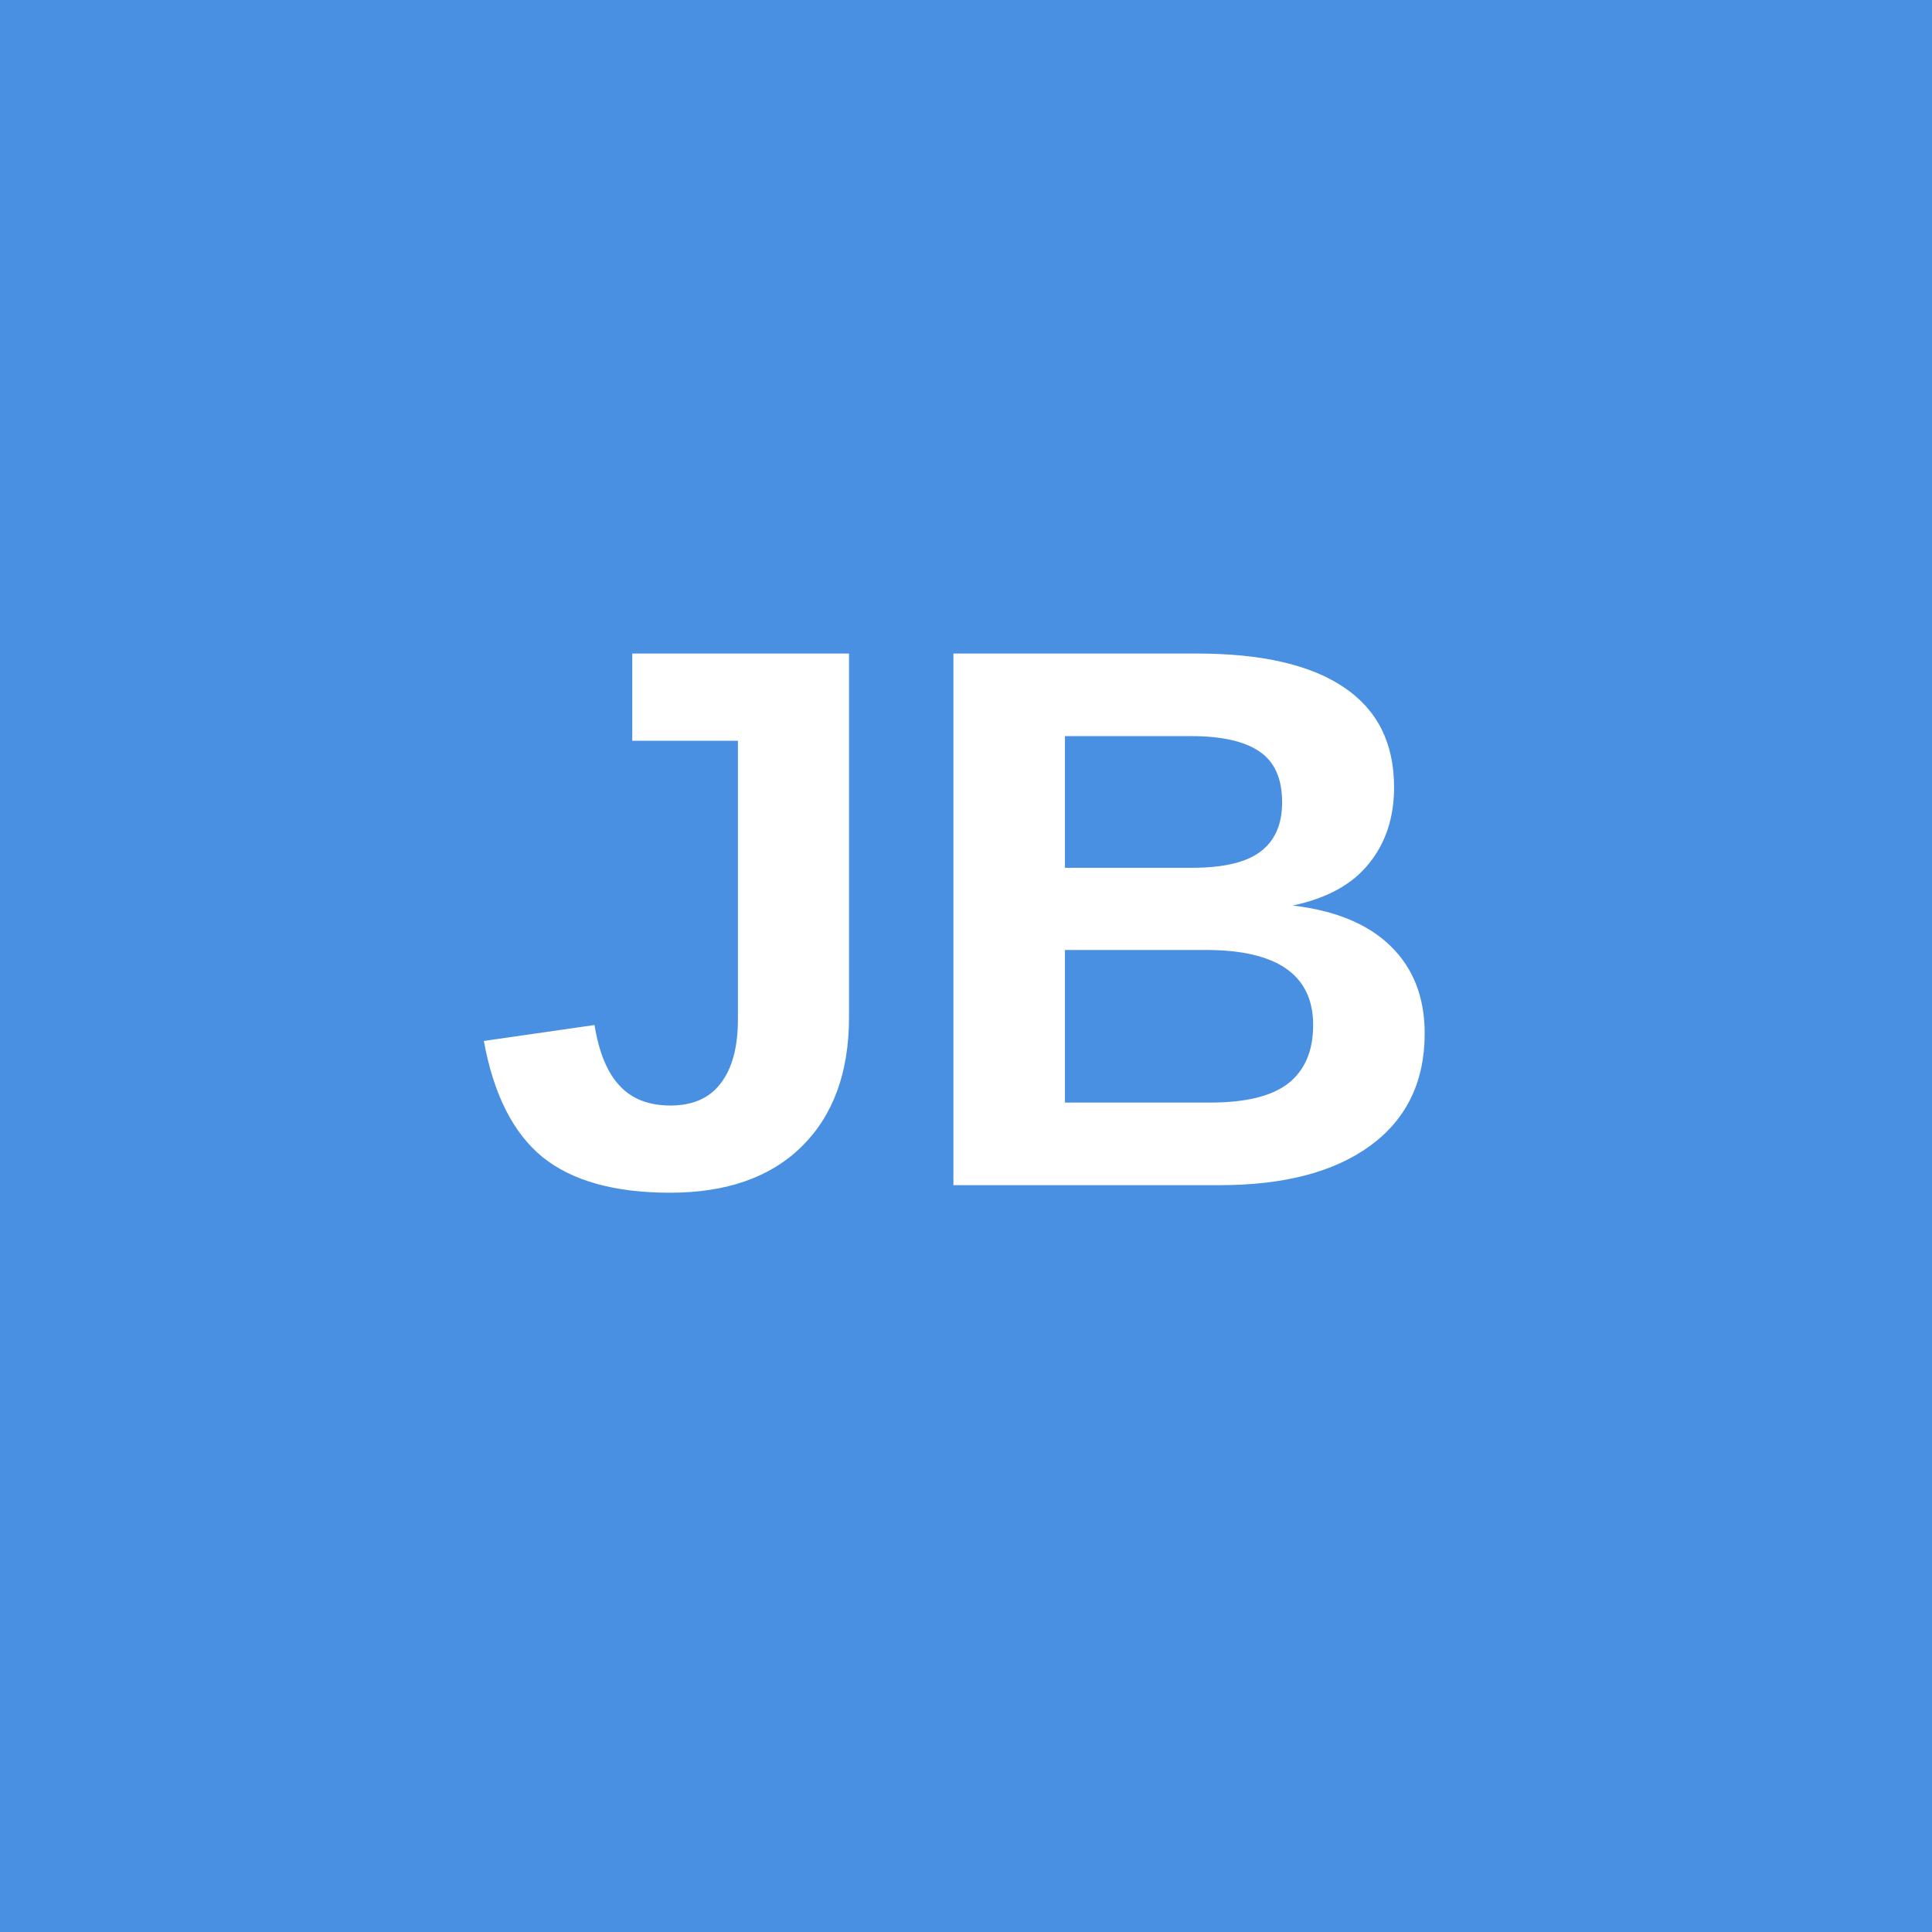
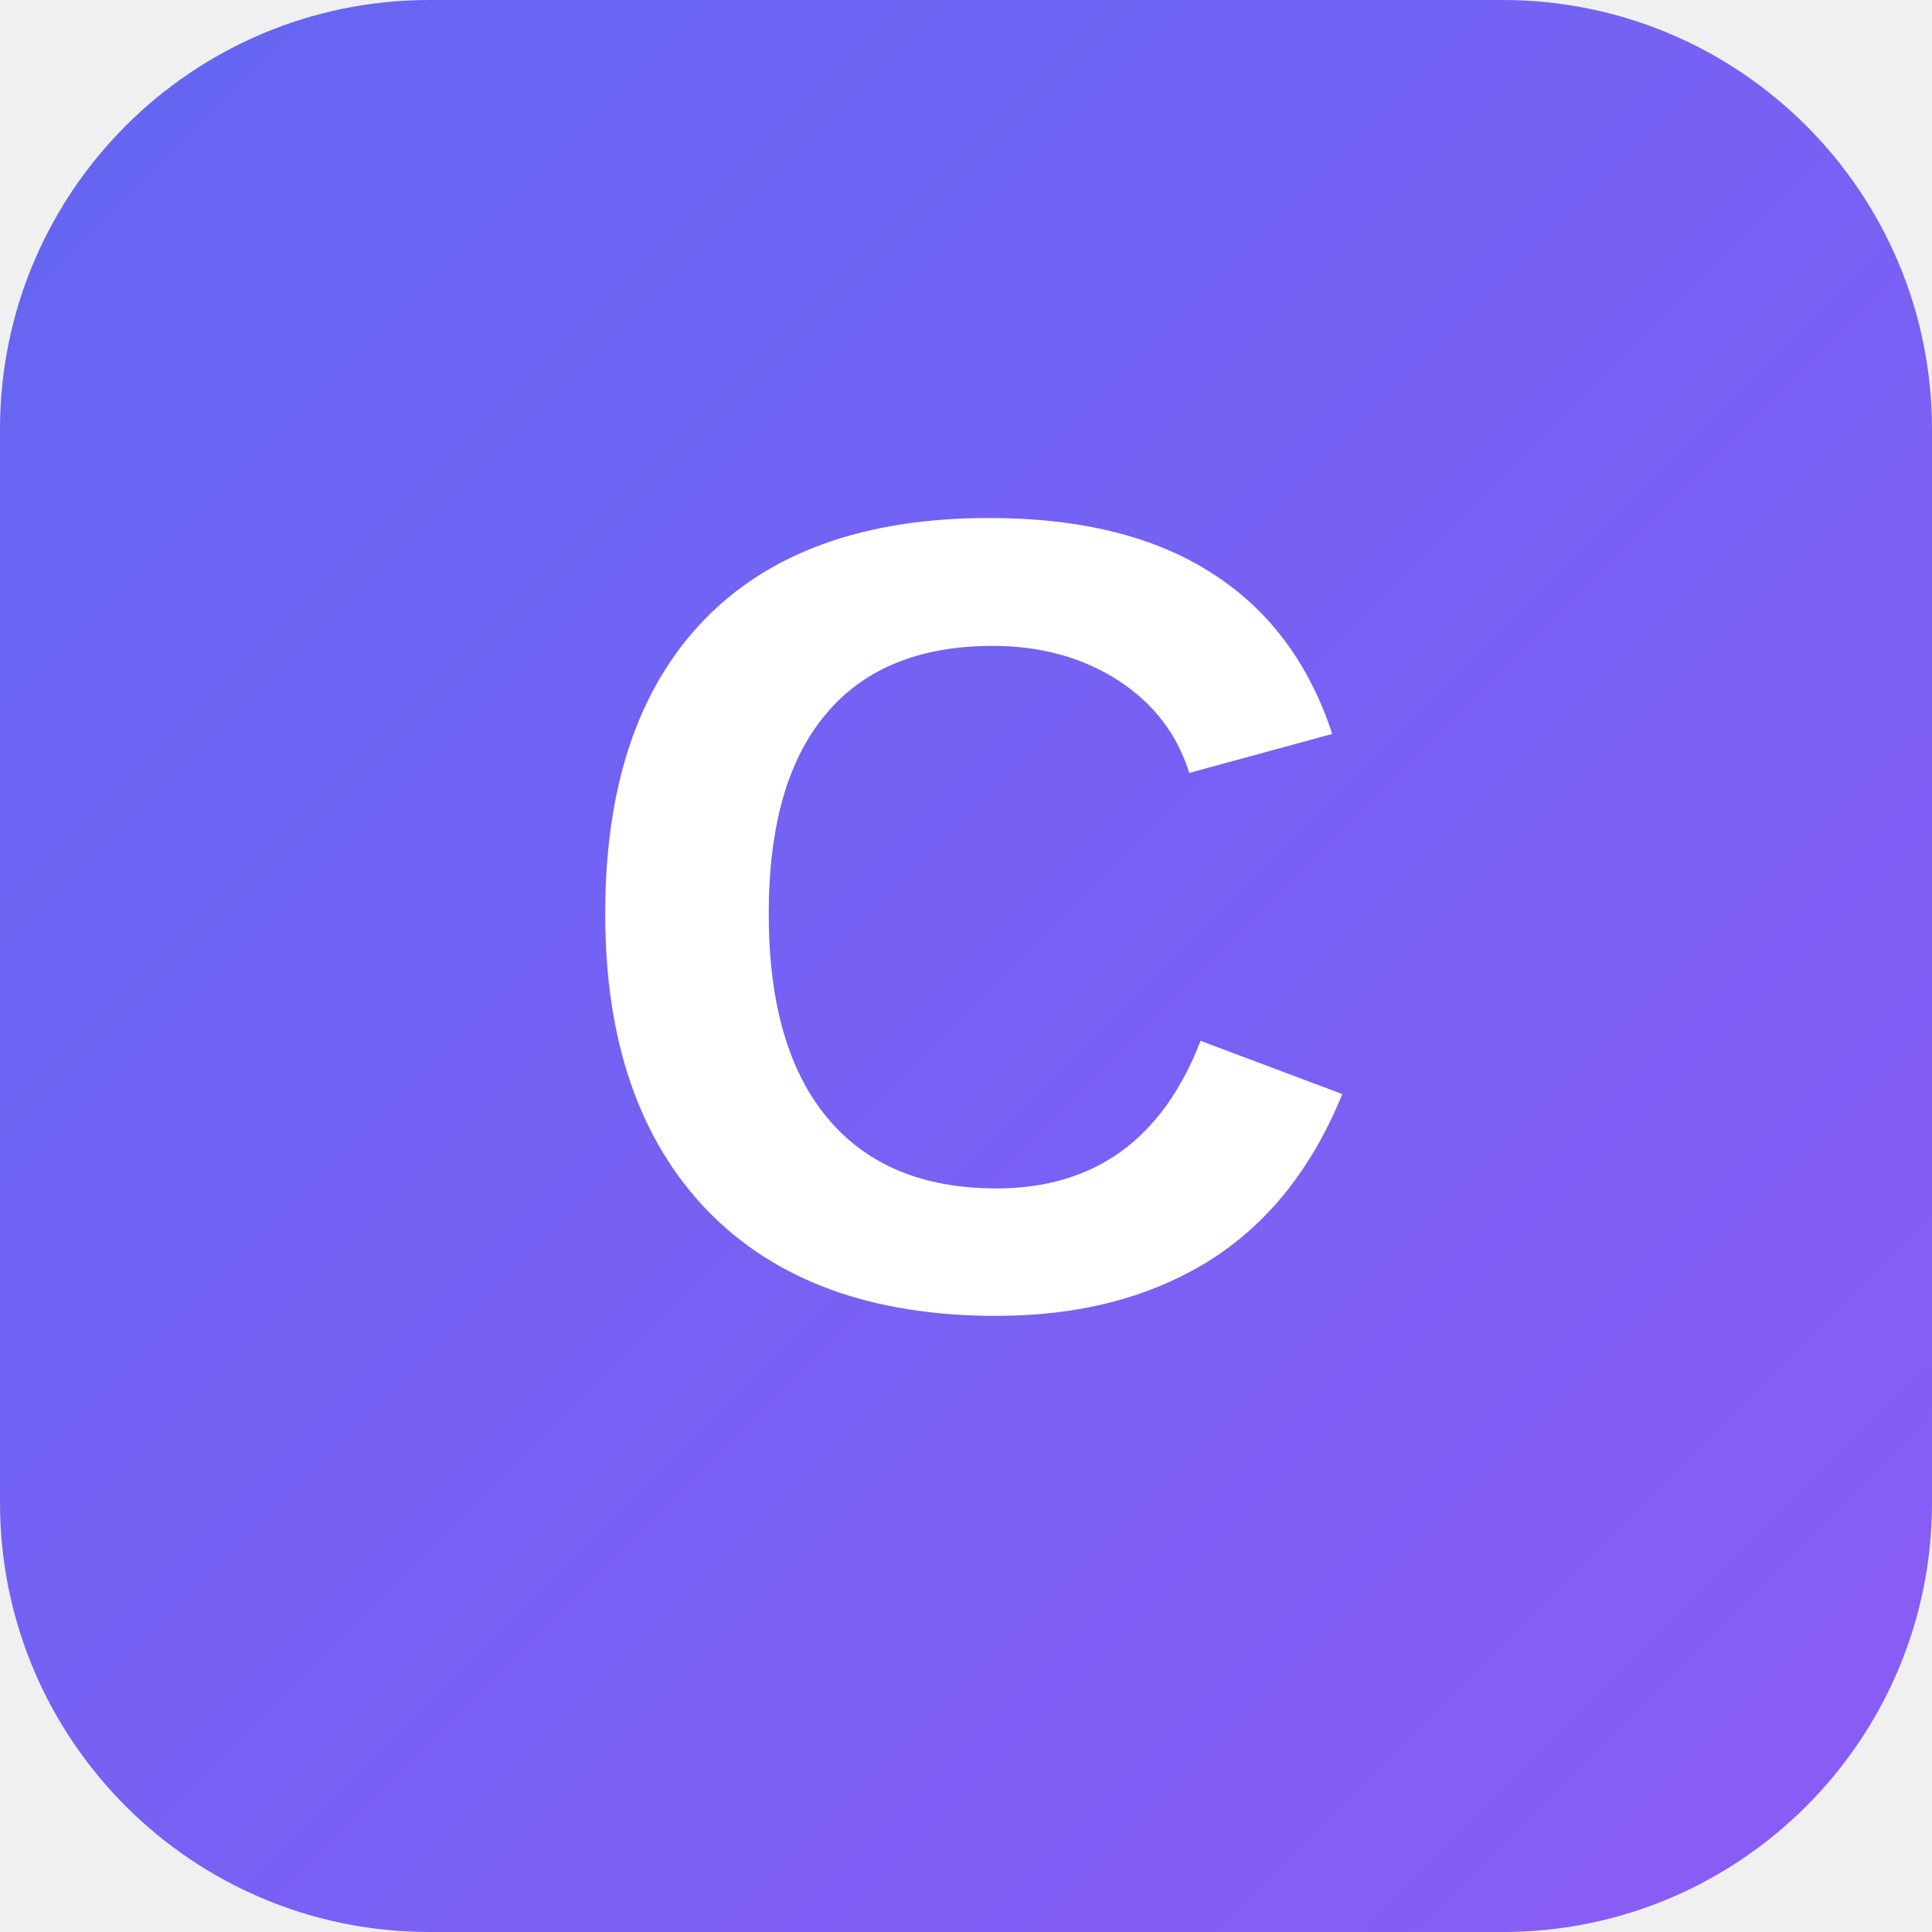
<svg xmlns="http://www.w3.org/2000/svg" viewBox="0 0 72 72" width="72" height="72">
-   <rect width="72" height="72" fill="#4a90e2" />
-   <text x="50%" y="50%" font-family="Arial, sans-serif" font-size="28.8" font-weight="bold" text-anchor="middle" dominant-baseline="middle" fill="white">JB</text>
+   <defs>
+     <linearGradient id="bg" x1="0%" y1="0%" x2="100%" y2="100%">
+       <stop offset="0%" style="stop-color:#6366f1" />
+       <stop offset="100%" style="stop-color:#8b5cf6" />
+     </linearGradient>
+   </defs>
+   <rect width="72" height="72" rx="16" fill="url(#bg)" />
+   <text x="50%" y="51%" font-family="Arial, sans-serif" font-size="42" font-weight="bold" text-anchor="middle" dominant-baseline="middle" fill="white">C</text>
</svg>
